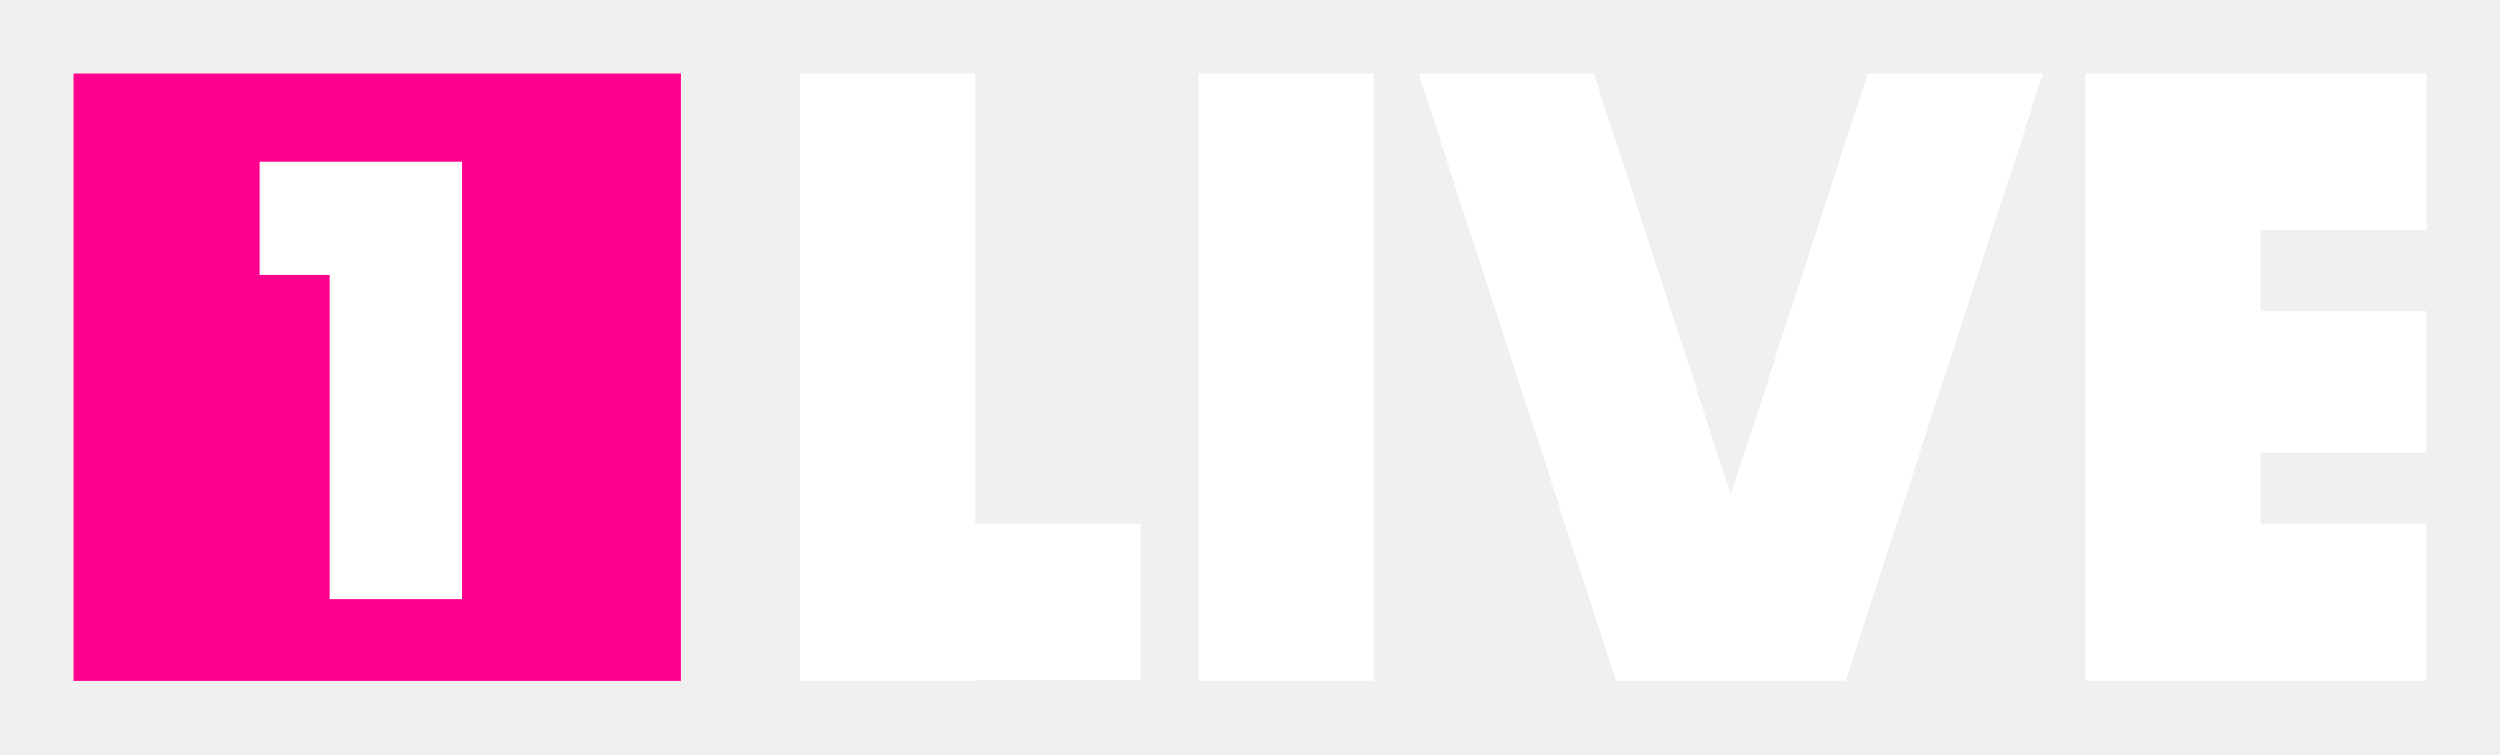
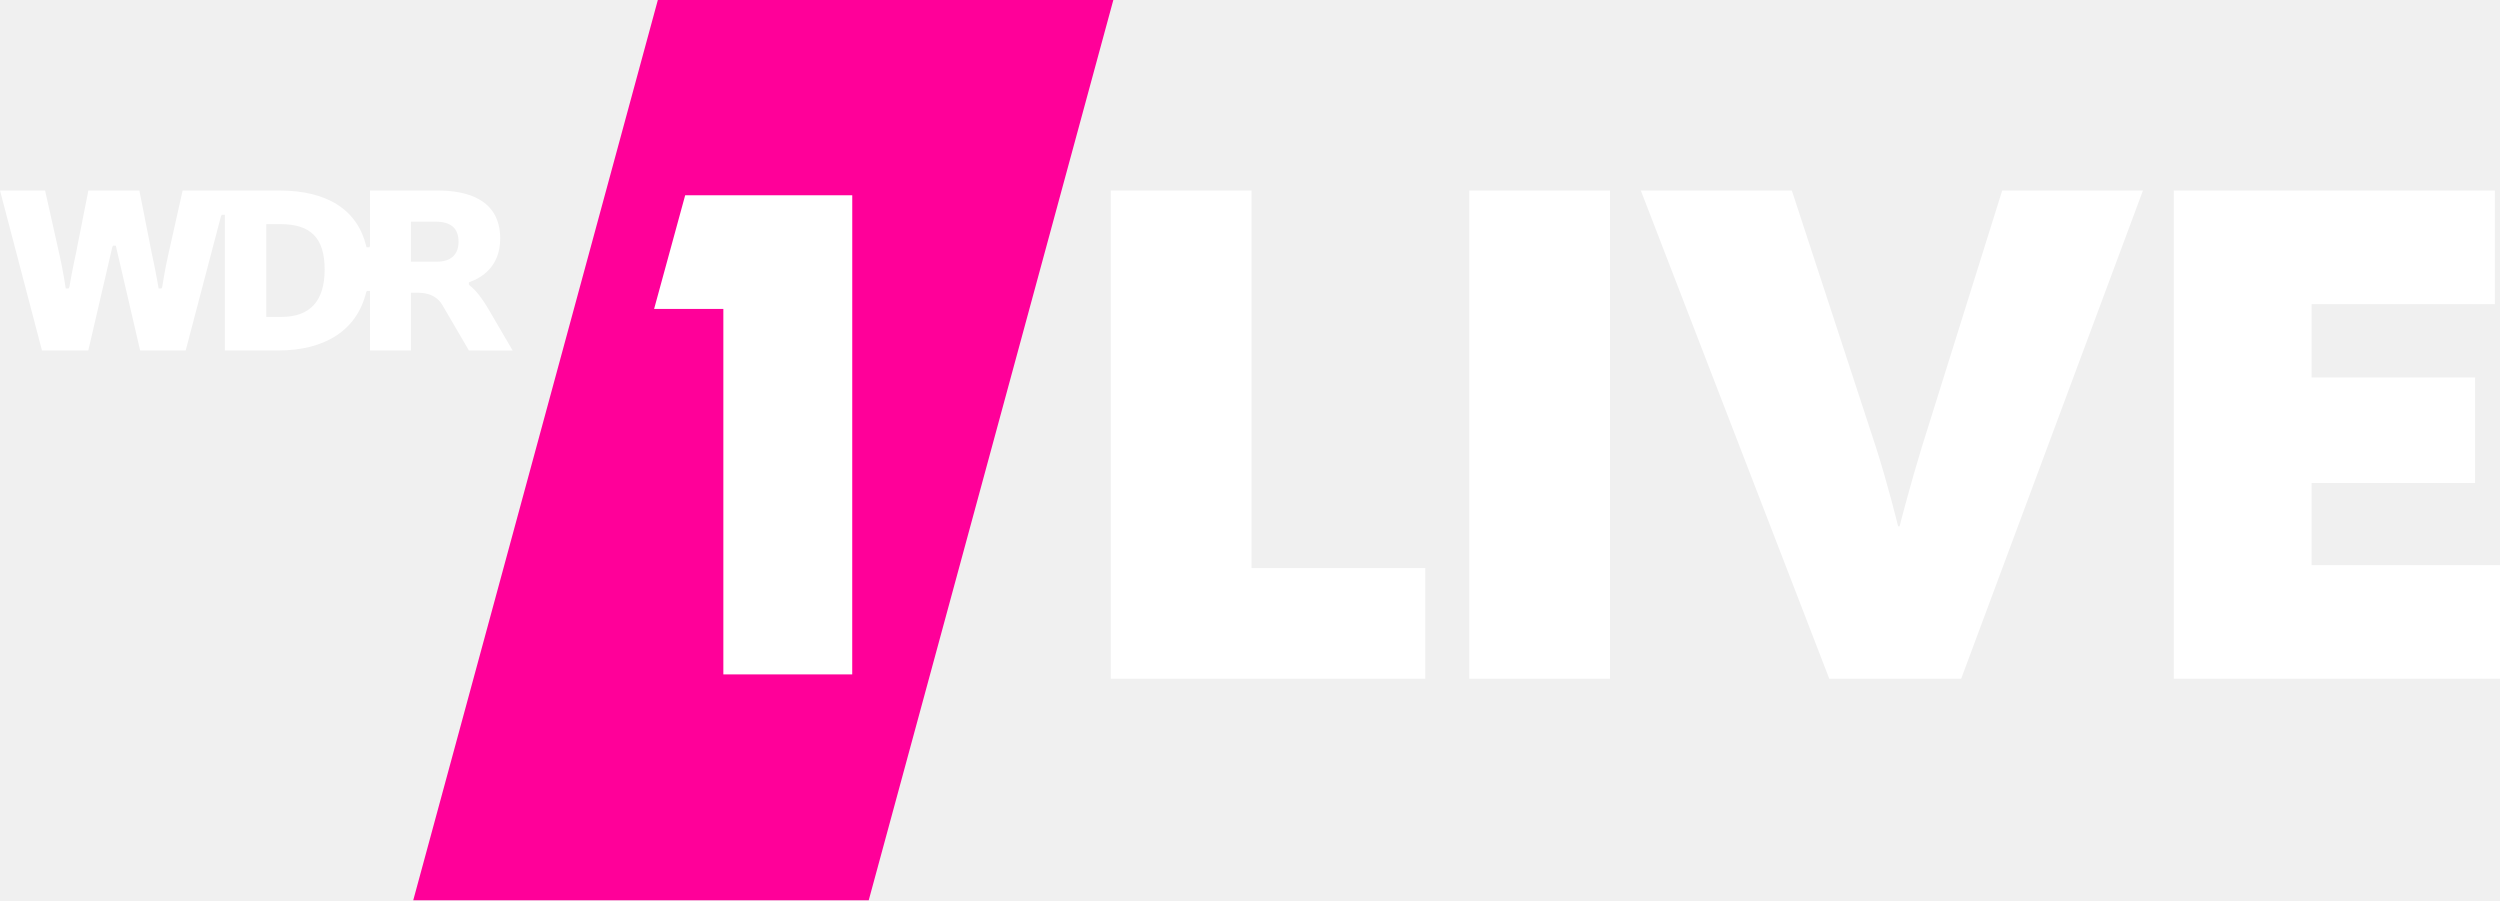
- <svg xmlns="http://www.w3.org/2000/svg" version="1.1" id="svg1887" x="0px" y="0px" width="602.361px" height="181.771px" viewBox="0 0 602.361 181.771" enable-background="new 0 0 602.361 181.771" xml:space="preserve">
-   <g id="layer1">
-     <g id="g1898" transform="translate(-470.2475,-12.90492)">
-       <polygon id="_47951704" fill="#FF008F" points="487.964,176.962 634.307,176.962 634.307,30.62 487.964,30.62   " />
-       <polygon id="_47950648" fill="#FFFFFF" points="532.807,51.871 532.807,79.148 549.677,79.148 549.677,157.263 581.571,157.263     581.571,51.871   " />
-       <path id="_48206424" fill="#FFFFFF" d="M1054.893,68.309V30.62h-82.176v146.341h82.148v-37.846h-39.93v-17.134h39.957V87.844    h-39.957V68.309H1054.893z M920.267,30.62L887.28,132.071L854.292,30.62h-42.254l47.59,146.341h55.305L962.515,30.62H920.267    L920.267,30.62z M759.004,176.962h42.252V30.62h-42.252V176.962z M745.099,139.116h-39.904V30.62h-42.246v146.341h42.246v-0.153    h39.904V139.116z" />
-     </g>
+ <svg xmlns="http://www.w3.org/2000/svg" xml:space="preserve" height="216.06" viewBox="0 0 600 216.064" width="600" version="1.1" y="0px" x="0px">
+   <style type="text/css">
+ 	.st0{clip-path:url(#SVGID_4_);fill:#00345F;}
+ 	.st1{clip-path:url(#SVGID_6_);fill:#00345F;}
+ 	.st2{clip-path:url(#SVGID_8_);fill:#00345F;}
+ 	.st3{clip-path:url(#SVGID_10_);fill:#00345F;}
+ 	.st4{fill:#00345F;}
+ 	.st5{clip-path:url(#SVGID_2_);fill:#00345F;}
+ </style>
+   <g stroke-width="1.8" fill="#fff">
+     <path d="m300.37 45.726v90.607h41.699v26.563h-75.47v-117.16z" />
+     <path d="m352.63 162.9v-117.17h33.776v117.17z" />
+     <path d="m393.8 45.726h36.243l20.234 61.751c2.812 8.797 5.099 18.124 5.272 18.826h0.357c0.176-0.702 2.636-10.204 5.279-18.826l19.347-61.751h33.782l-43.627 117.17h-31.66z" />
+     <path d="m594.02 90.589h-39.234v-17.589h43.984v-27.274h-77.06v117.17h78.29v-27.269h-45.211v-19.7h39.234z" />
+     <path d="m112.54 84.121-6.42-10.987c-1.745-2.874-4.907-2.874-6.095-2.874h-1.401v13.861h-9.832v-14.303h-0.731l-0.182 0.315c-2.187 9.02-9.723 13.988-21.198 13.988h-12.724v-32.566h-0.72l-0.198 0.308-8.48 32.258h-10.929l-5.839-25.152h-0.652l-0.189 0.323-5.765 24.829h-11.115l-10.074-38.395h10.821l3.515 15.697c0.744 3.248 1.376 7.409 1.385 7.452l0.054 0.353h0.691l0.182-0.344c0.003-0.047 0.807-4.681 1.548-7.931l3.009-15.227h12.244l3.003 15.213c0.747 3.263 1.55 7.897 1.561 7.944l0.058 0.344h0.691l0.169-0.353c0.01-0.041 0.645-4.206 1.385-7.449l3.515-15.699h23.202c11.502 0 18.713 4.6 20.854 13.302l0.081 0.313h0.726l0.105-0.415v-13.2h16.275c6.833 0 14.975 2.002 14.975 11.54 0 6.763-4.539 9.417-7.247 10.393l-0.268 0.101v0.504l0.169 0.234c1.446 1.077 3.046 3.115 4.744 6.061l5.589 9.565zm-48.635-8.061h3.65c6.869 0 10.357-3.826 10.357-11.372 0-7.537-3.288-10.899-10.652-10.899h-3.357zm34.716-13.255h6.221c3.362 0 5.205-1.696 5.205-4.775 0-3.25-1.817-4.831-5.549-4.831h-5.875z" />
  </g>
+   <path d="m267.2 0h-109.32l-58.705 216.06h109.32z" stroke-width="1.8" fill="#f09" />
+   <path d="m204.54 46.864h-40.1l-7.46 27.289h16.621v87.711h30.931z" stroke-width="1.8" fill="#fff" />
</svg>
